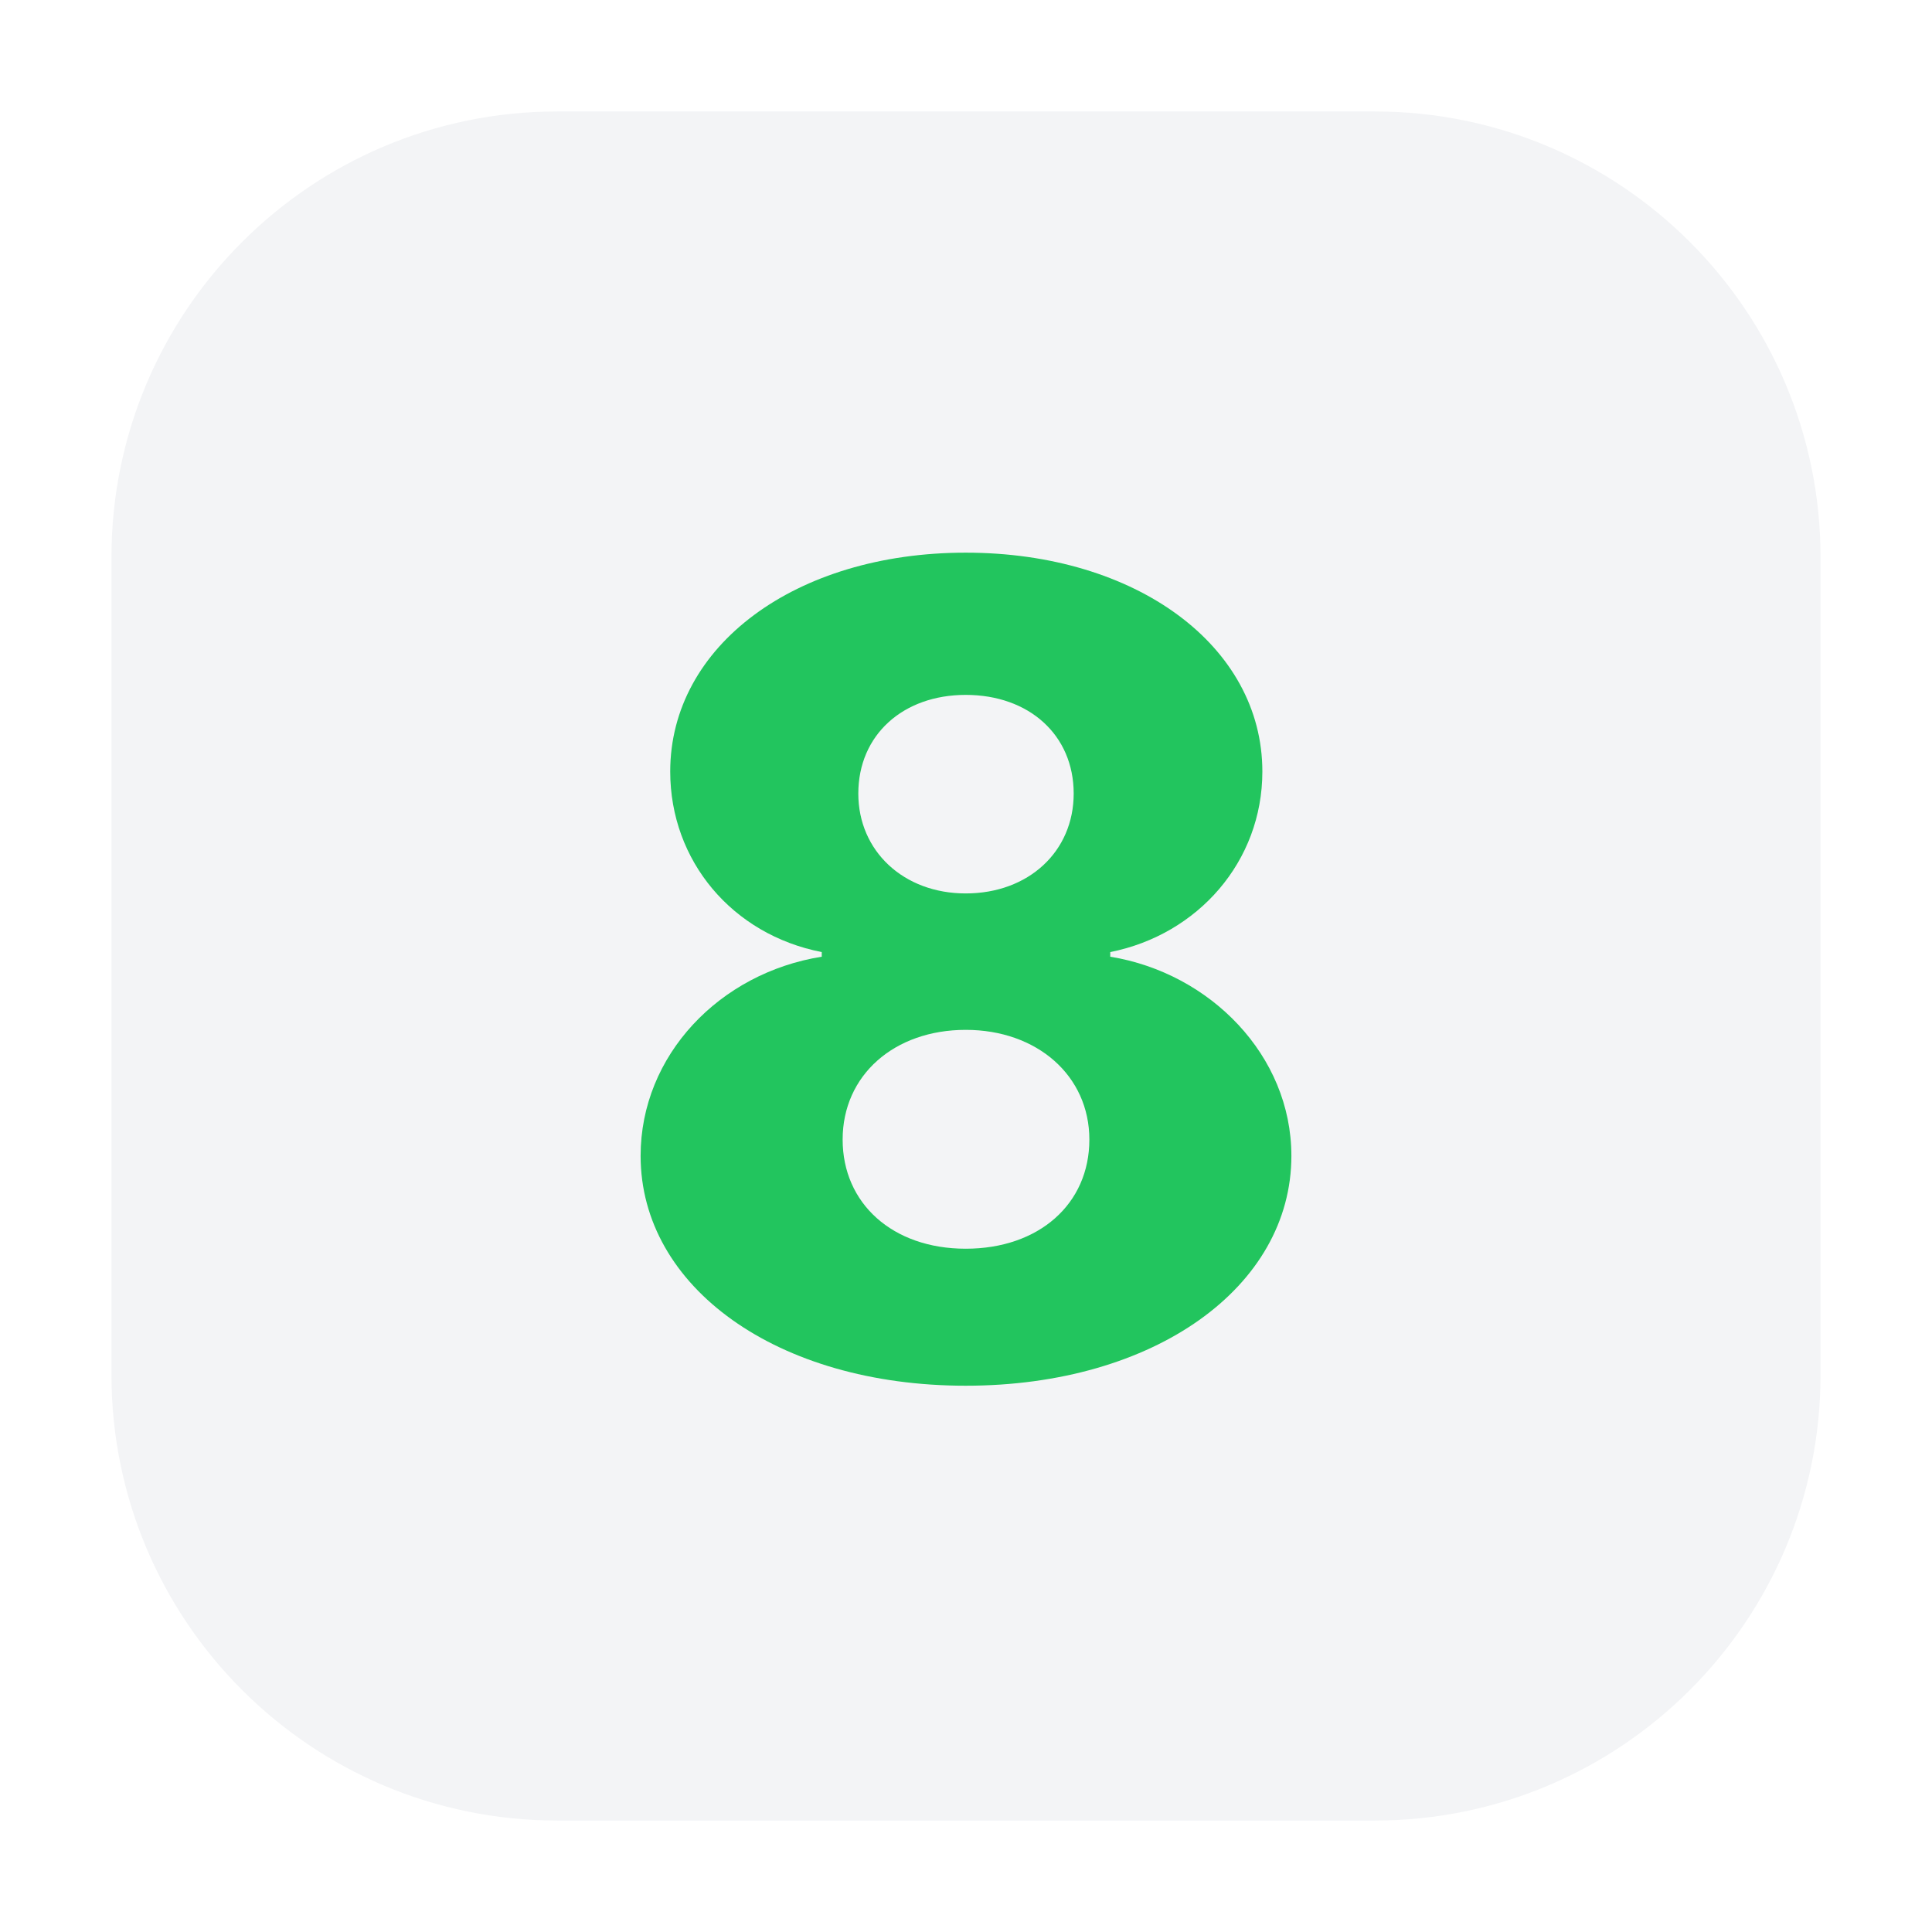
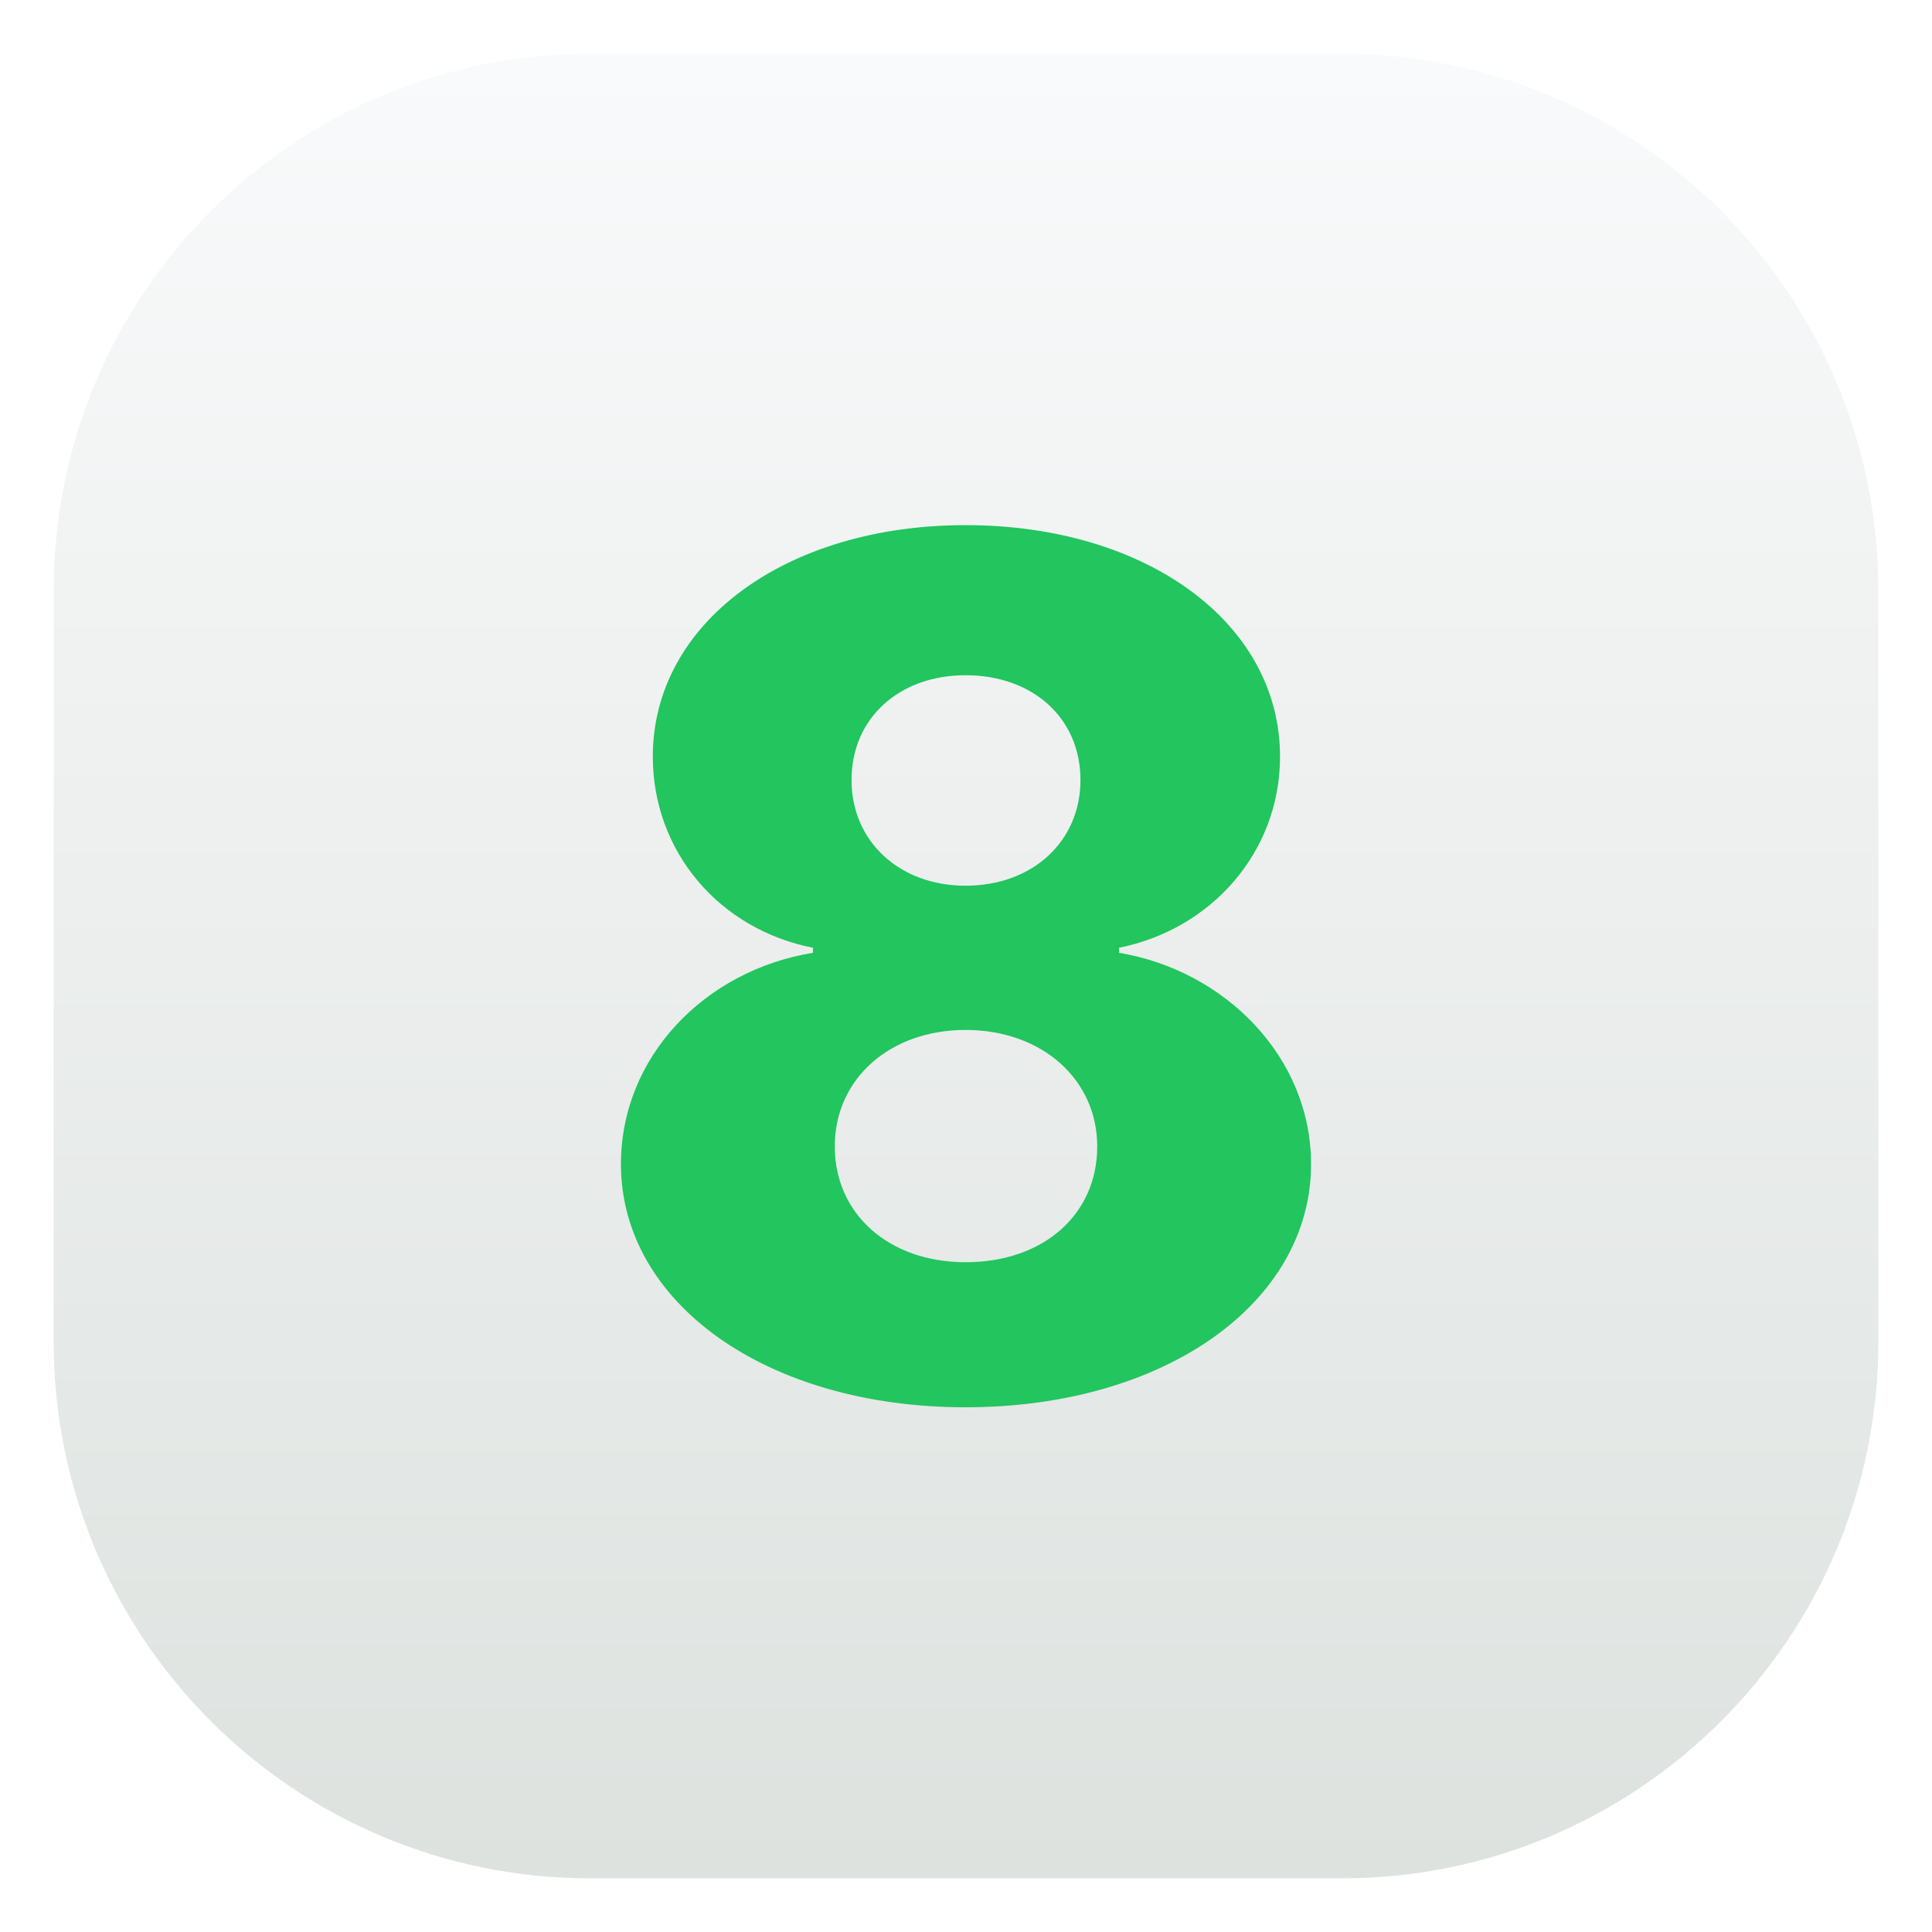
- <svg xmlns="http://www.w3.org/2000/svg" viewBox="0 0 52 52" width="52" height="52">
-   <rect x="3" y="3" width="46" height="46" rx="12" fill="#F3F4F6" />
-   <text x="26" y="37" text-anchor="middle" font-family="Inter, 'Segoe UI', Arial, sans-serif" font-size="30" font-weight="800" fill="#22C55E">8</text>
+ <svg xmlns="http://www.w3.org/2000/svg" viewBox="0 0 36 36" width="36" height="36">
+   <defs>
+     <linearGradient id="plate" x1="0" y1="0" x2="0" y2="1">
+       <stop offset="0" stop-color="#F9FAFB" />
+       <stop offset="1" stop-color="#DDE2DF" />
+     </linearGradient>
+   </defs>
+   <rect x="1" y="1" width="34" height="34" rx="10" fill="url(#plate)" />
+   <text x="18" y="18" text-anchor="middle" dominant-baseline="central" font-family="Inter, 'Segoe UI', Arial, sans-serif" font-size="22" font-weight="800" fill="#22C55E">8</text>
</svg>
